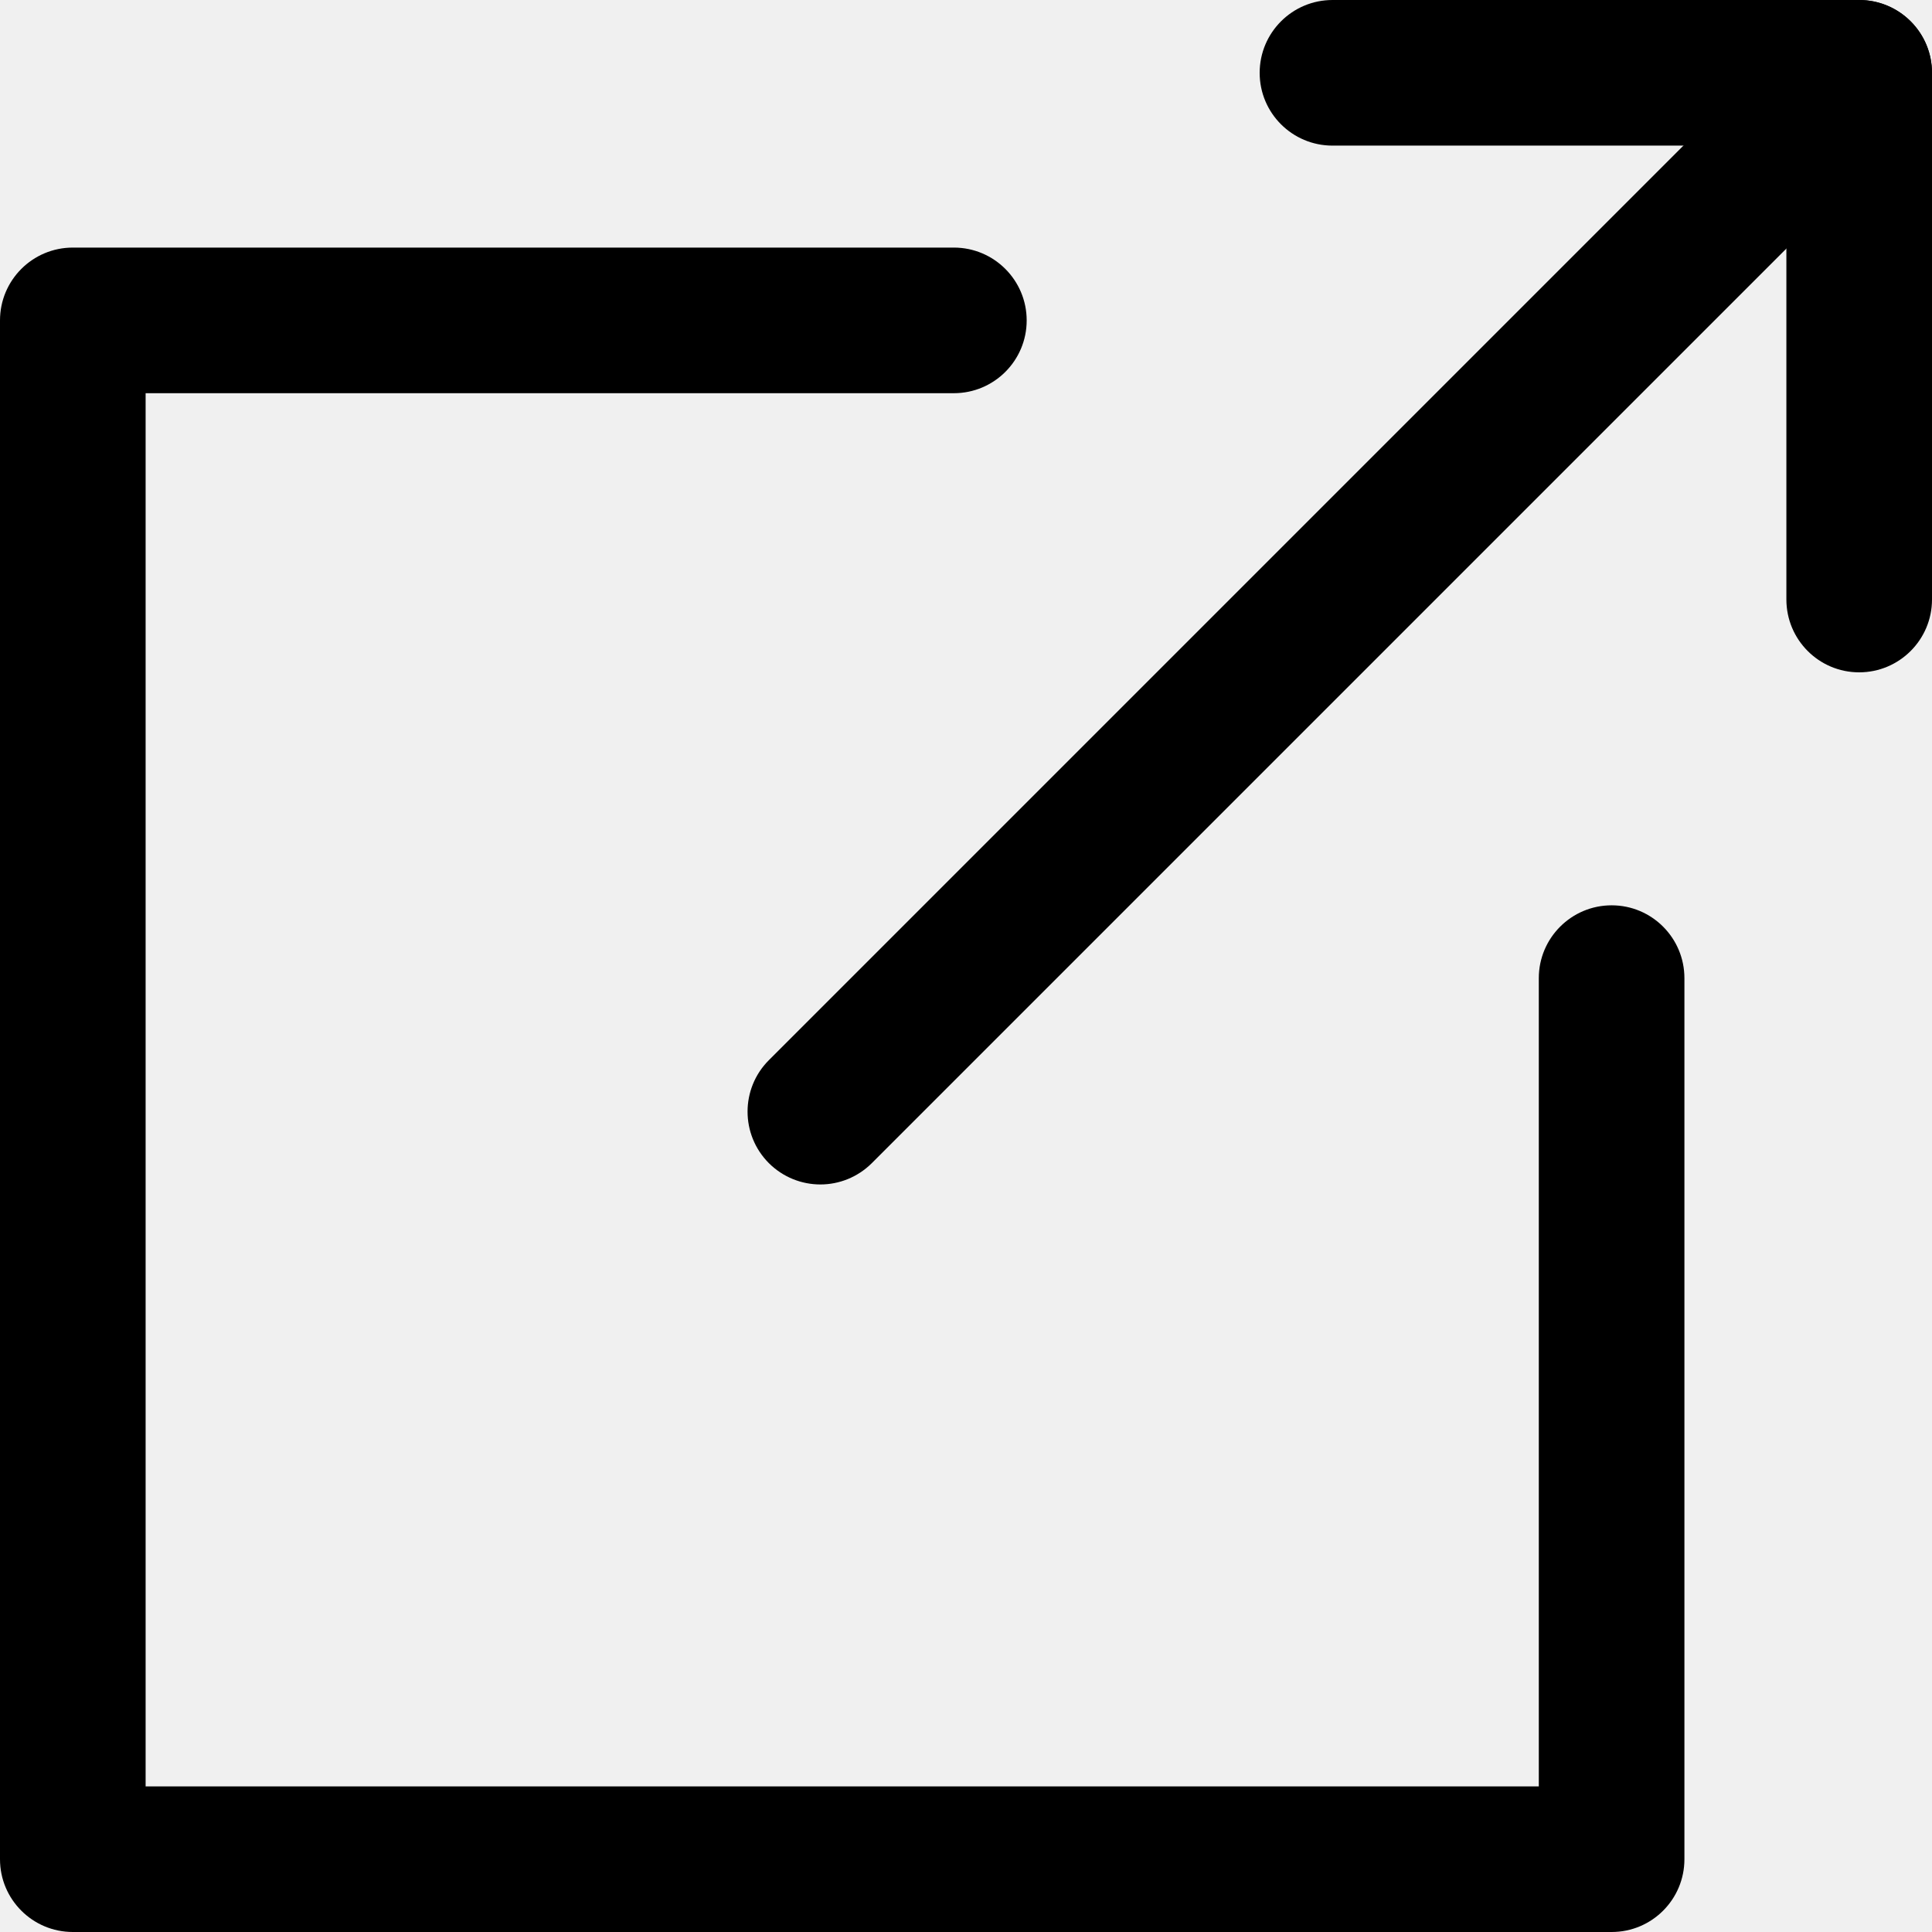
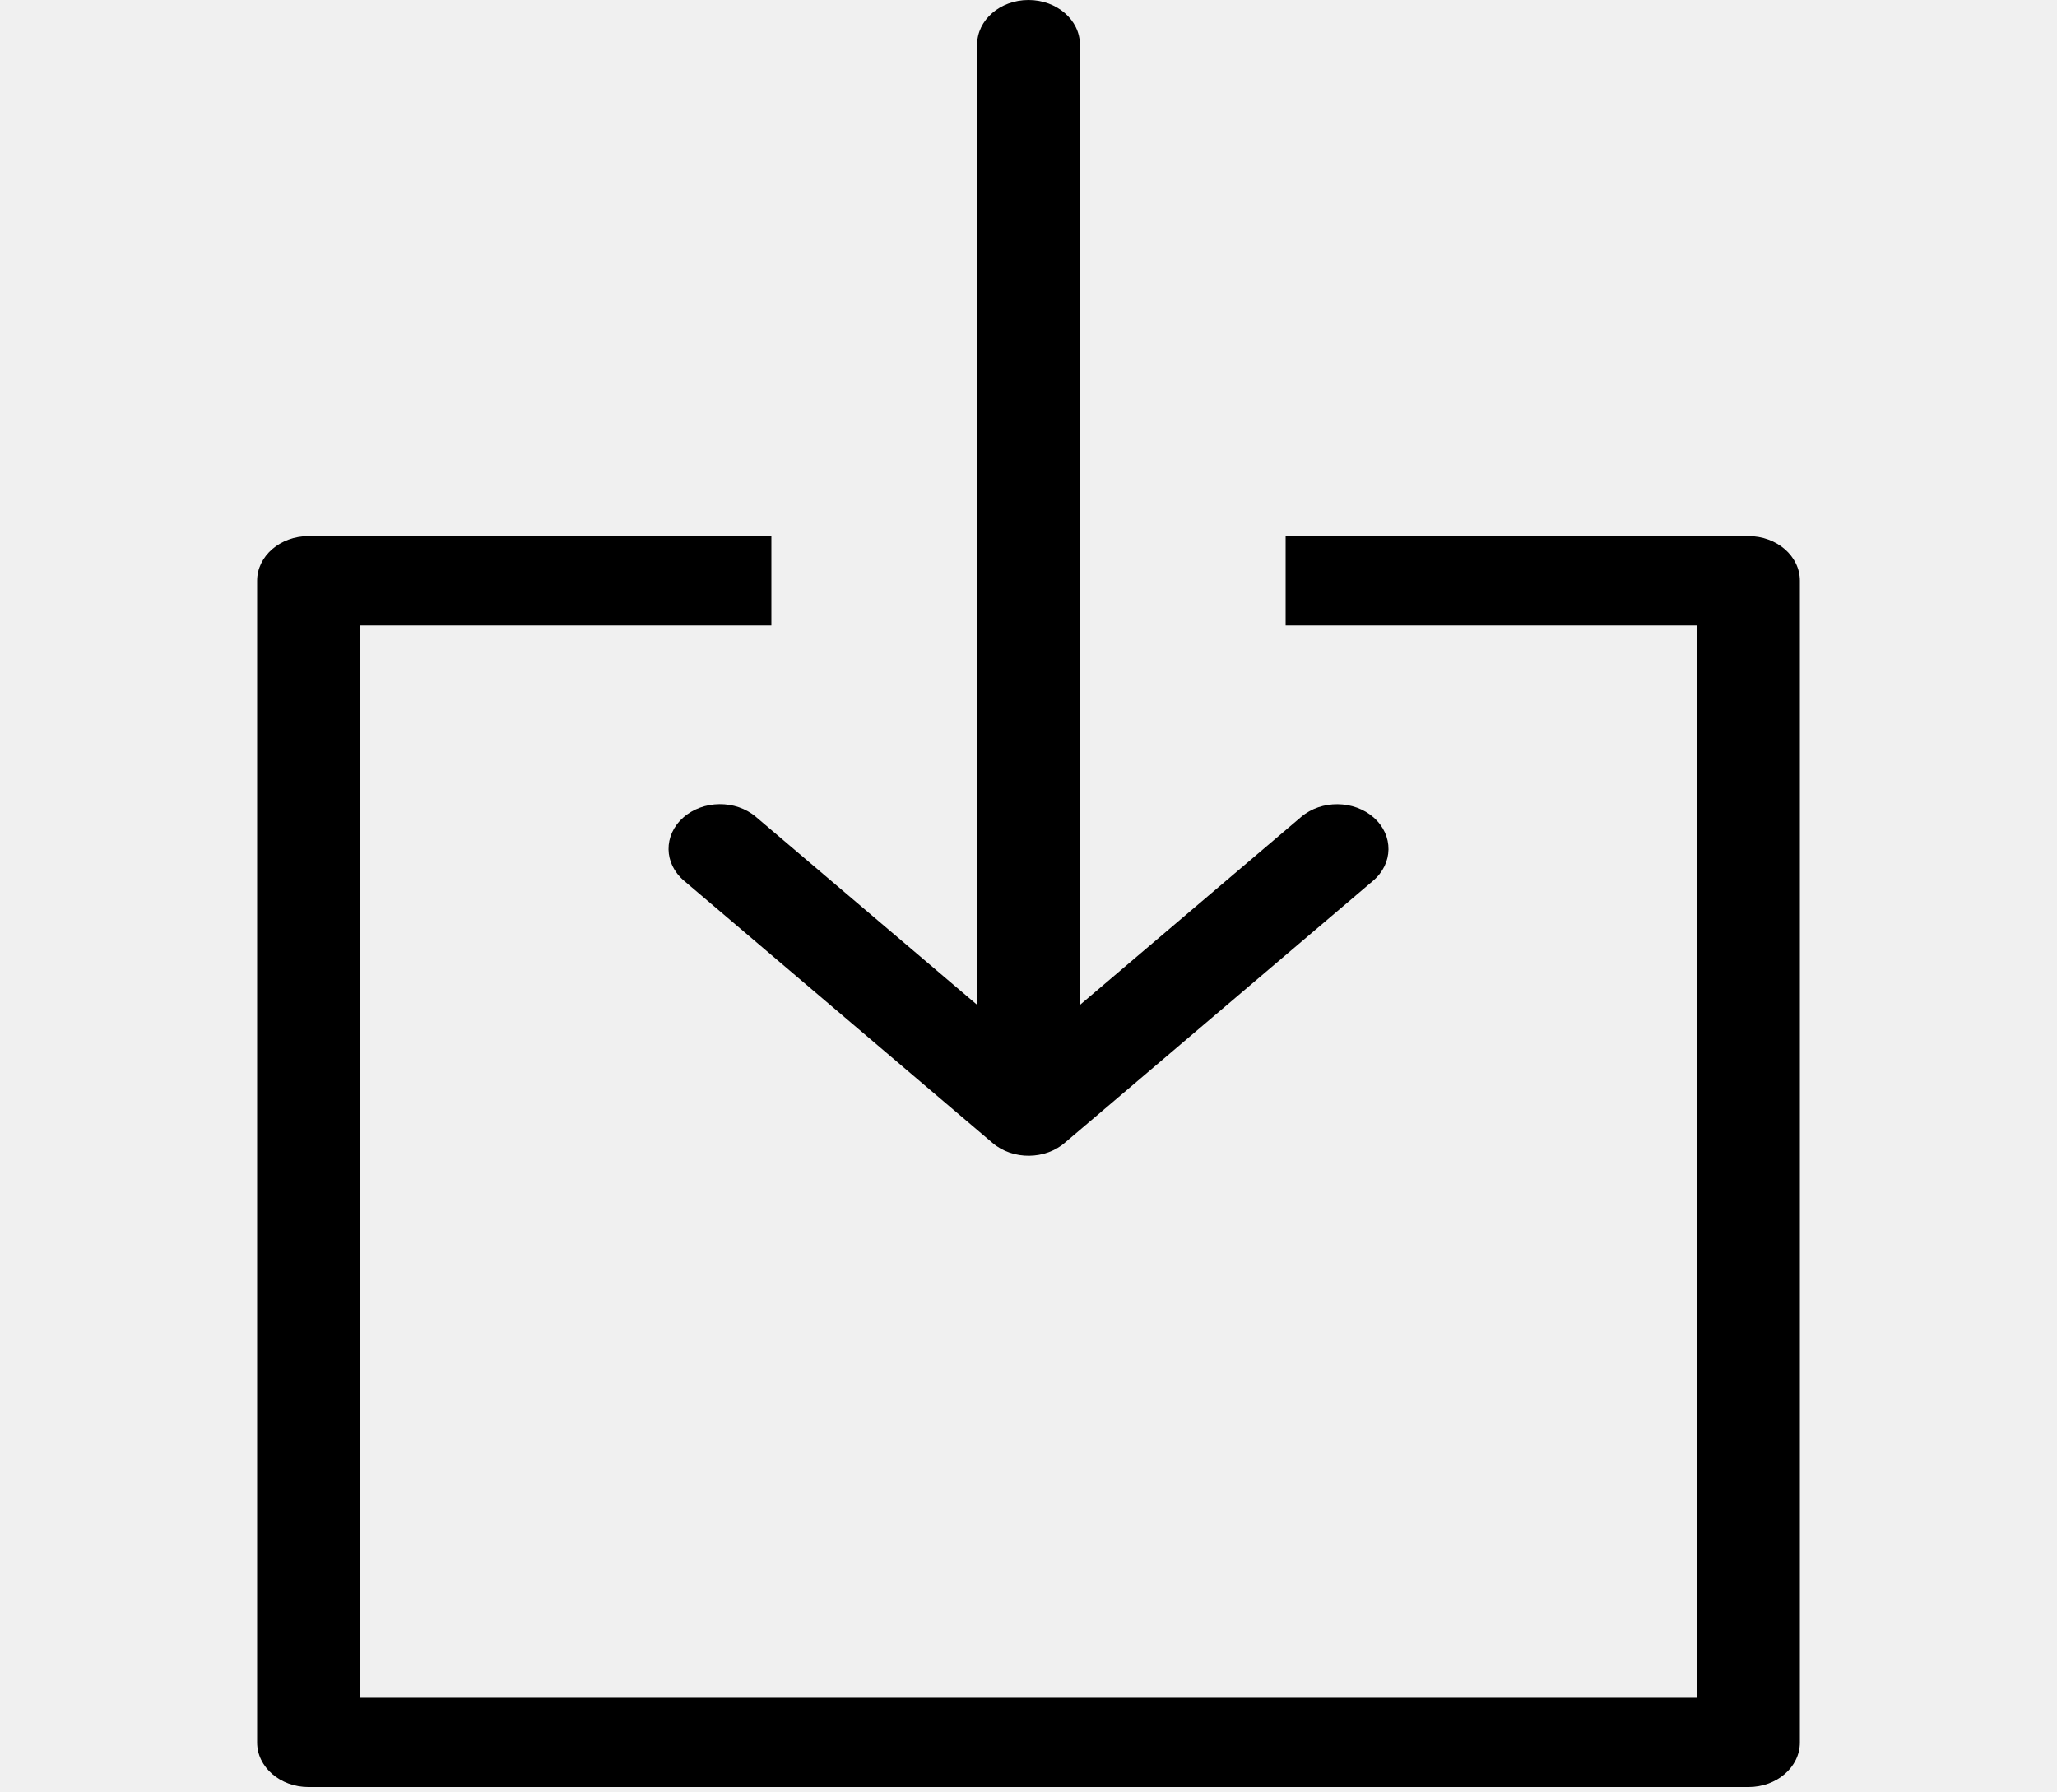
- <svg xmlns="http://www.w3.org/2000/svg" width="27" height="27" viewBox="0 0 27 27" fill="none">
+ <svg xmlns="http://www.w3.org/2000/svg" width="31" height="27" viewBox="0 0 31 27" fill="none">
  <g clip-path="url(#clip0)">
-     <path d="M25.982 0H18.622C18.06 0 17.604 0.456 17.604 1.018C17.604 1.58 18.06 2.035 18.622 2.035H24.965V8.378C24.965 8.94 25.42 9.396 25.982 9.396C26.544 9.396 27 8.94 27 8.378V1.018C27 0.456 26.544 0 25.982 0Z" fill="black" />
-     <path d="M26.702 0.298C26.304 -0.099 25.66 -0.099 25.263 0.298L10.745 14.816C10.348 15.213 10.348 15.857 10.745 16.255C10.944 16.453 11.204 16.553 11.465 16.553C11.725 16.553 11.985 16.453 12.184 16.255L26.702 1.737C27.099 1.34 27.099 0.695 26.702 0.298Z" fill="black" />
-     <path d="M22.523 12.652C21.961 12.652 21.505 13.108 21.505 13.67V24.965H2.035V5.495H13.33C13.892 5.495 14.348 5.04 14.348 4.478C14.348 3.916 13.892 3.46 13.33 3.46H1.018C0.456 3.46 0 3.915 0 4.478V25.983C0 26.545 0.456 27 1.018 27H22.523C23.085 27 23.54 26.545 23.54 25.983V13.67C23.54 13.108 23.085 12.652 22.523 12.652Z" fill="black" />
+     <path d="M26.35 8.08H19.375V9.427H25.575V25.587H5.425V9.427H11.625V8.08H4.65C4.222 8.08 3.875 8.382 3.875 8.753V26.26C3.875 26.632 4.222 26.933 4.65 26.933H26.35C26.778 26.933 27.125 26.632 27.125 26.26V8.753C27.125 8.382 26.778 8.08 26.35 8.08Z" fill="black" />
+     <path d="M20.704 12.322C20.405 12.057 19.914 12.052 19.609 12.312L16.275 15.145V0.673C16.275 0.302 15.928 0 15.5 0C15.072 0 14.725 0.302 14.726 0.673V15.144L11.392 12.311C11.087 12.051 10.595 12.056 10.296 12.322C9.997 12.588 10.002 13.014 10.309 13.274L14.959 17.226C15.264 17.486 15.755 17.482 16.055 17.216L20.692 13.275C20.998 13.015 21.004 12.589 20.704 12.322Z" fill="black" />
  </g>
  <defs>
    <clipPath id="clip0">
-       <rect width="27" height="27" fill="white" />
+       <rect width="31" height="26.933" fill="white" />
    </clipPath>
  </defs>
</svg>
